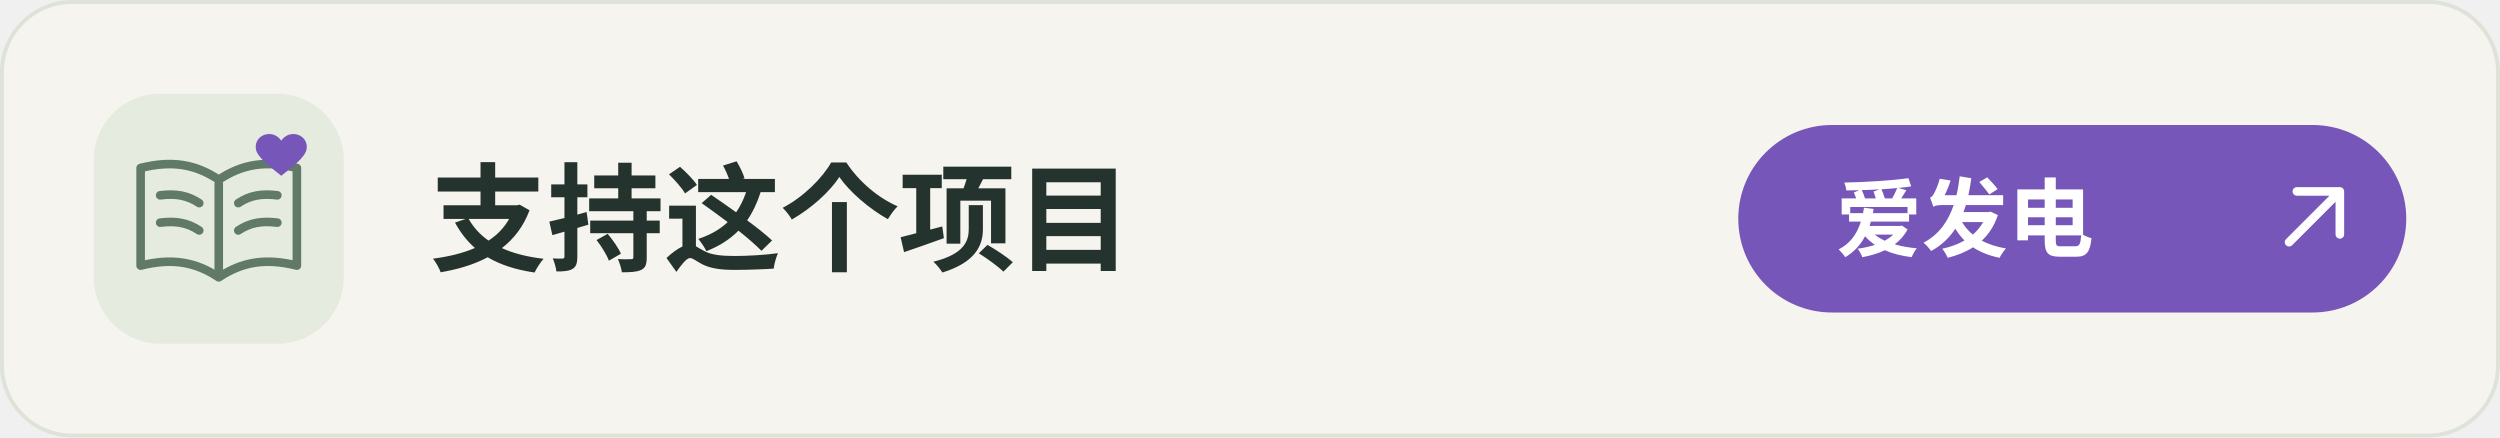
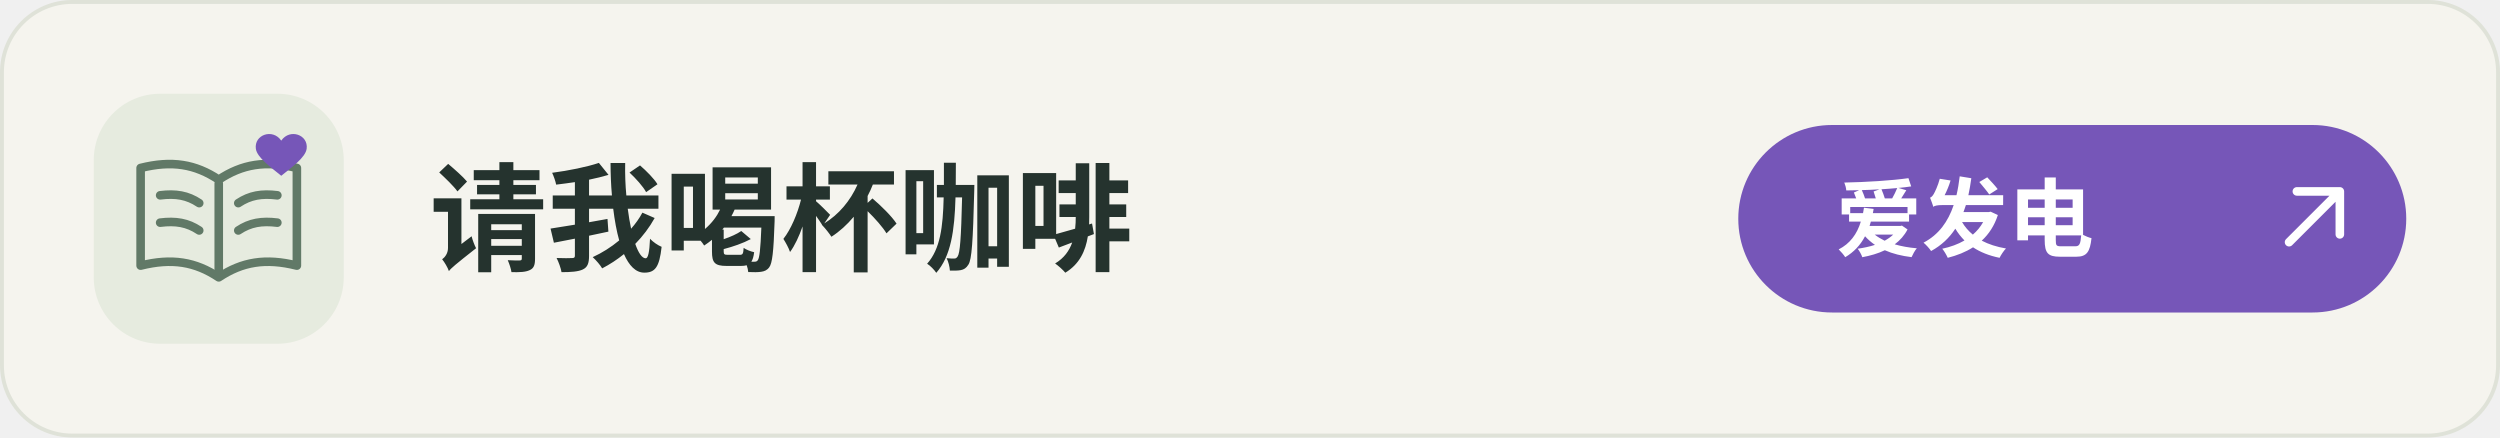
<svg xmlns="http://www.w3.org/2000/svg" width="640" height="112" viewBox="0 0 640 112" role="img" aria-labelledby="title">
  <rect x=".5" y=".5" width="639" height="111" rx="18" fill="#f5f4ee" stroke="#dfe2d8" />
  <rect x="24" y="24" width="64" height="64" rx="17" fill="#e6ebdf" />
  <g fill="none" stroke="#617967" stroke-width="2.2" stroke-linecap="round" stroke-linejoin="round">
    <path d="M56 46c-6-4-12-5-20-3v25c8-2 14-1 20 3 6-4 12-5 20-3V43c-8-2-14-1-20 3Z" />
    <path d="M56 47v23M41 50c4-.5 7 0 10 2M41 57c4-.5 7 0 10 2M61 52c3-2 6-2.5 10-2M61 59c3-2 6-2.5 10-2" />
  </g>
  <path d="M72 36c-2.2-3.2-7-1.5-6.5 2.1.3 2.2 3.8 4.7 6.5 6.9 2.7-2.2 6.2-4.7 6.5-6.9.5-3.6-4.3-5.3-6.5-2.1Z" fill="#7656b8" />
-   <text x="110" y="67" fill="#25332e" font-family="-apple-system, BlinkMacSystemFont, 'Segoe UI', 'PingFang SC', 'Microsoft YaHei', Arial, sans-serif" font-size="30" font-weight="600">支持这个项目</text>
+   <text x="110" y="67" fill="#25332e" font-family="-apple-system, BlinkMacSystemFont, 'Segoe UI', 'PingFang SC', 'Microsoft YaHei', Arial, sans-serif" font-size="30" font-weight="600">请我喝杯咖啡</text>
  <rect x="445" y="32" width="171" height="48" rx="24" fill="#7656b8" />
  <text x="470" y="64" fill="#ffffff" font-family="-apple-system, BlinkMacSystemFont, 'Segoe UI', 'PingFang SC', 'Microsoft YaHei', Arial, sans-serif" font-size="22" font-weight="600">爱发电</text>
  <path d="M586 62l13-13m-11 0h11v11" fill="none" stroke="#ffffff" stroke-width="2.2" stroke-linecap="round" stroke-linejoin="round" />
</svg>
